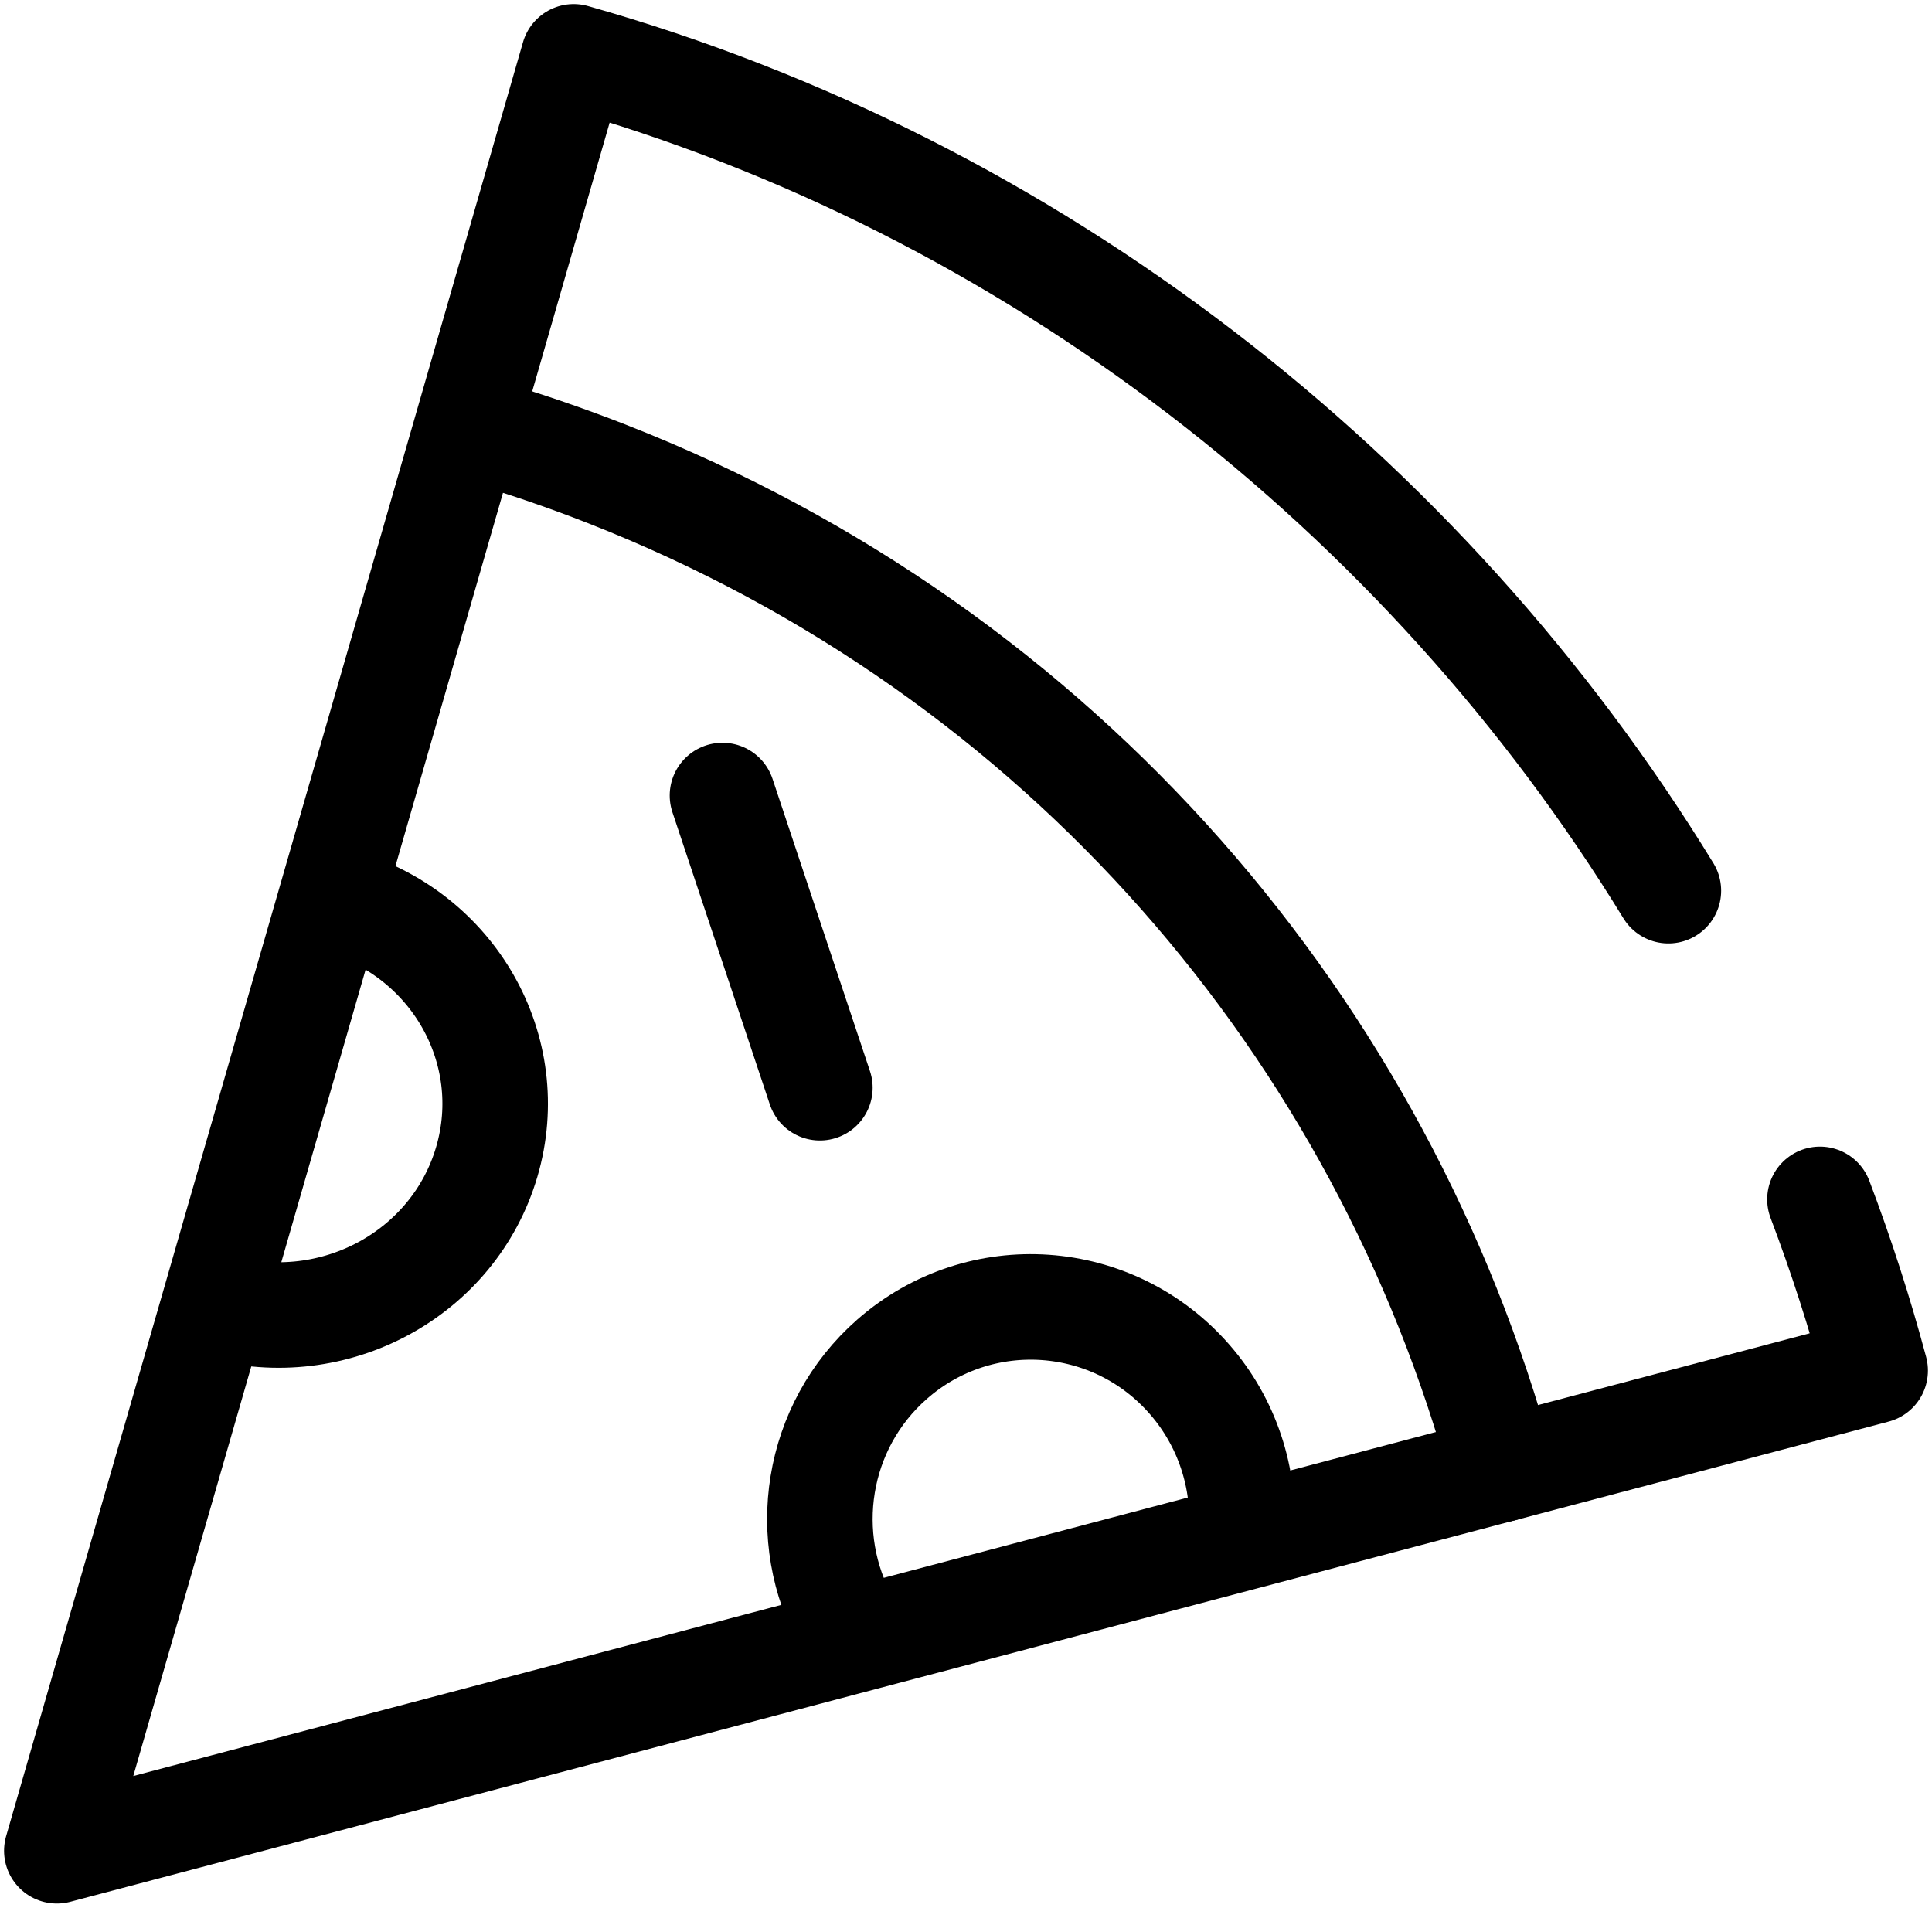
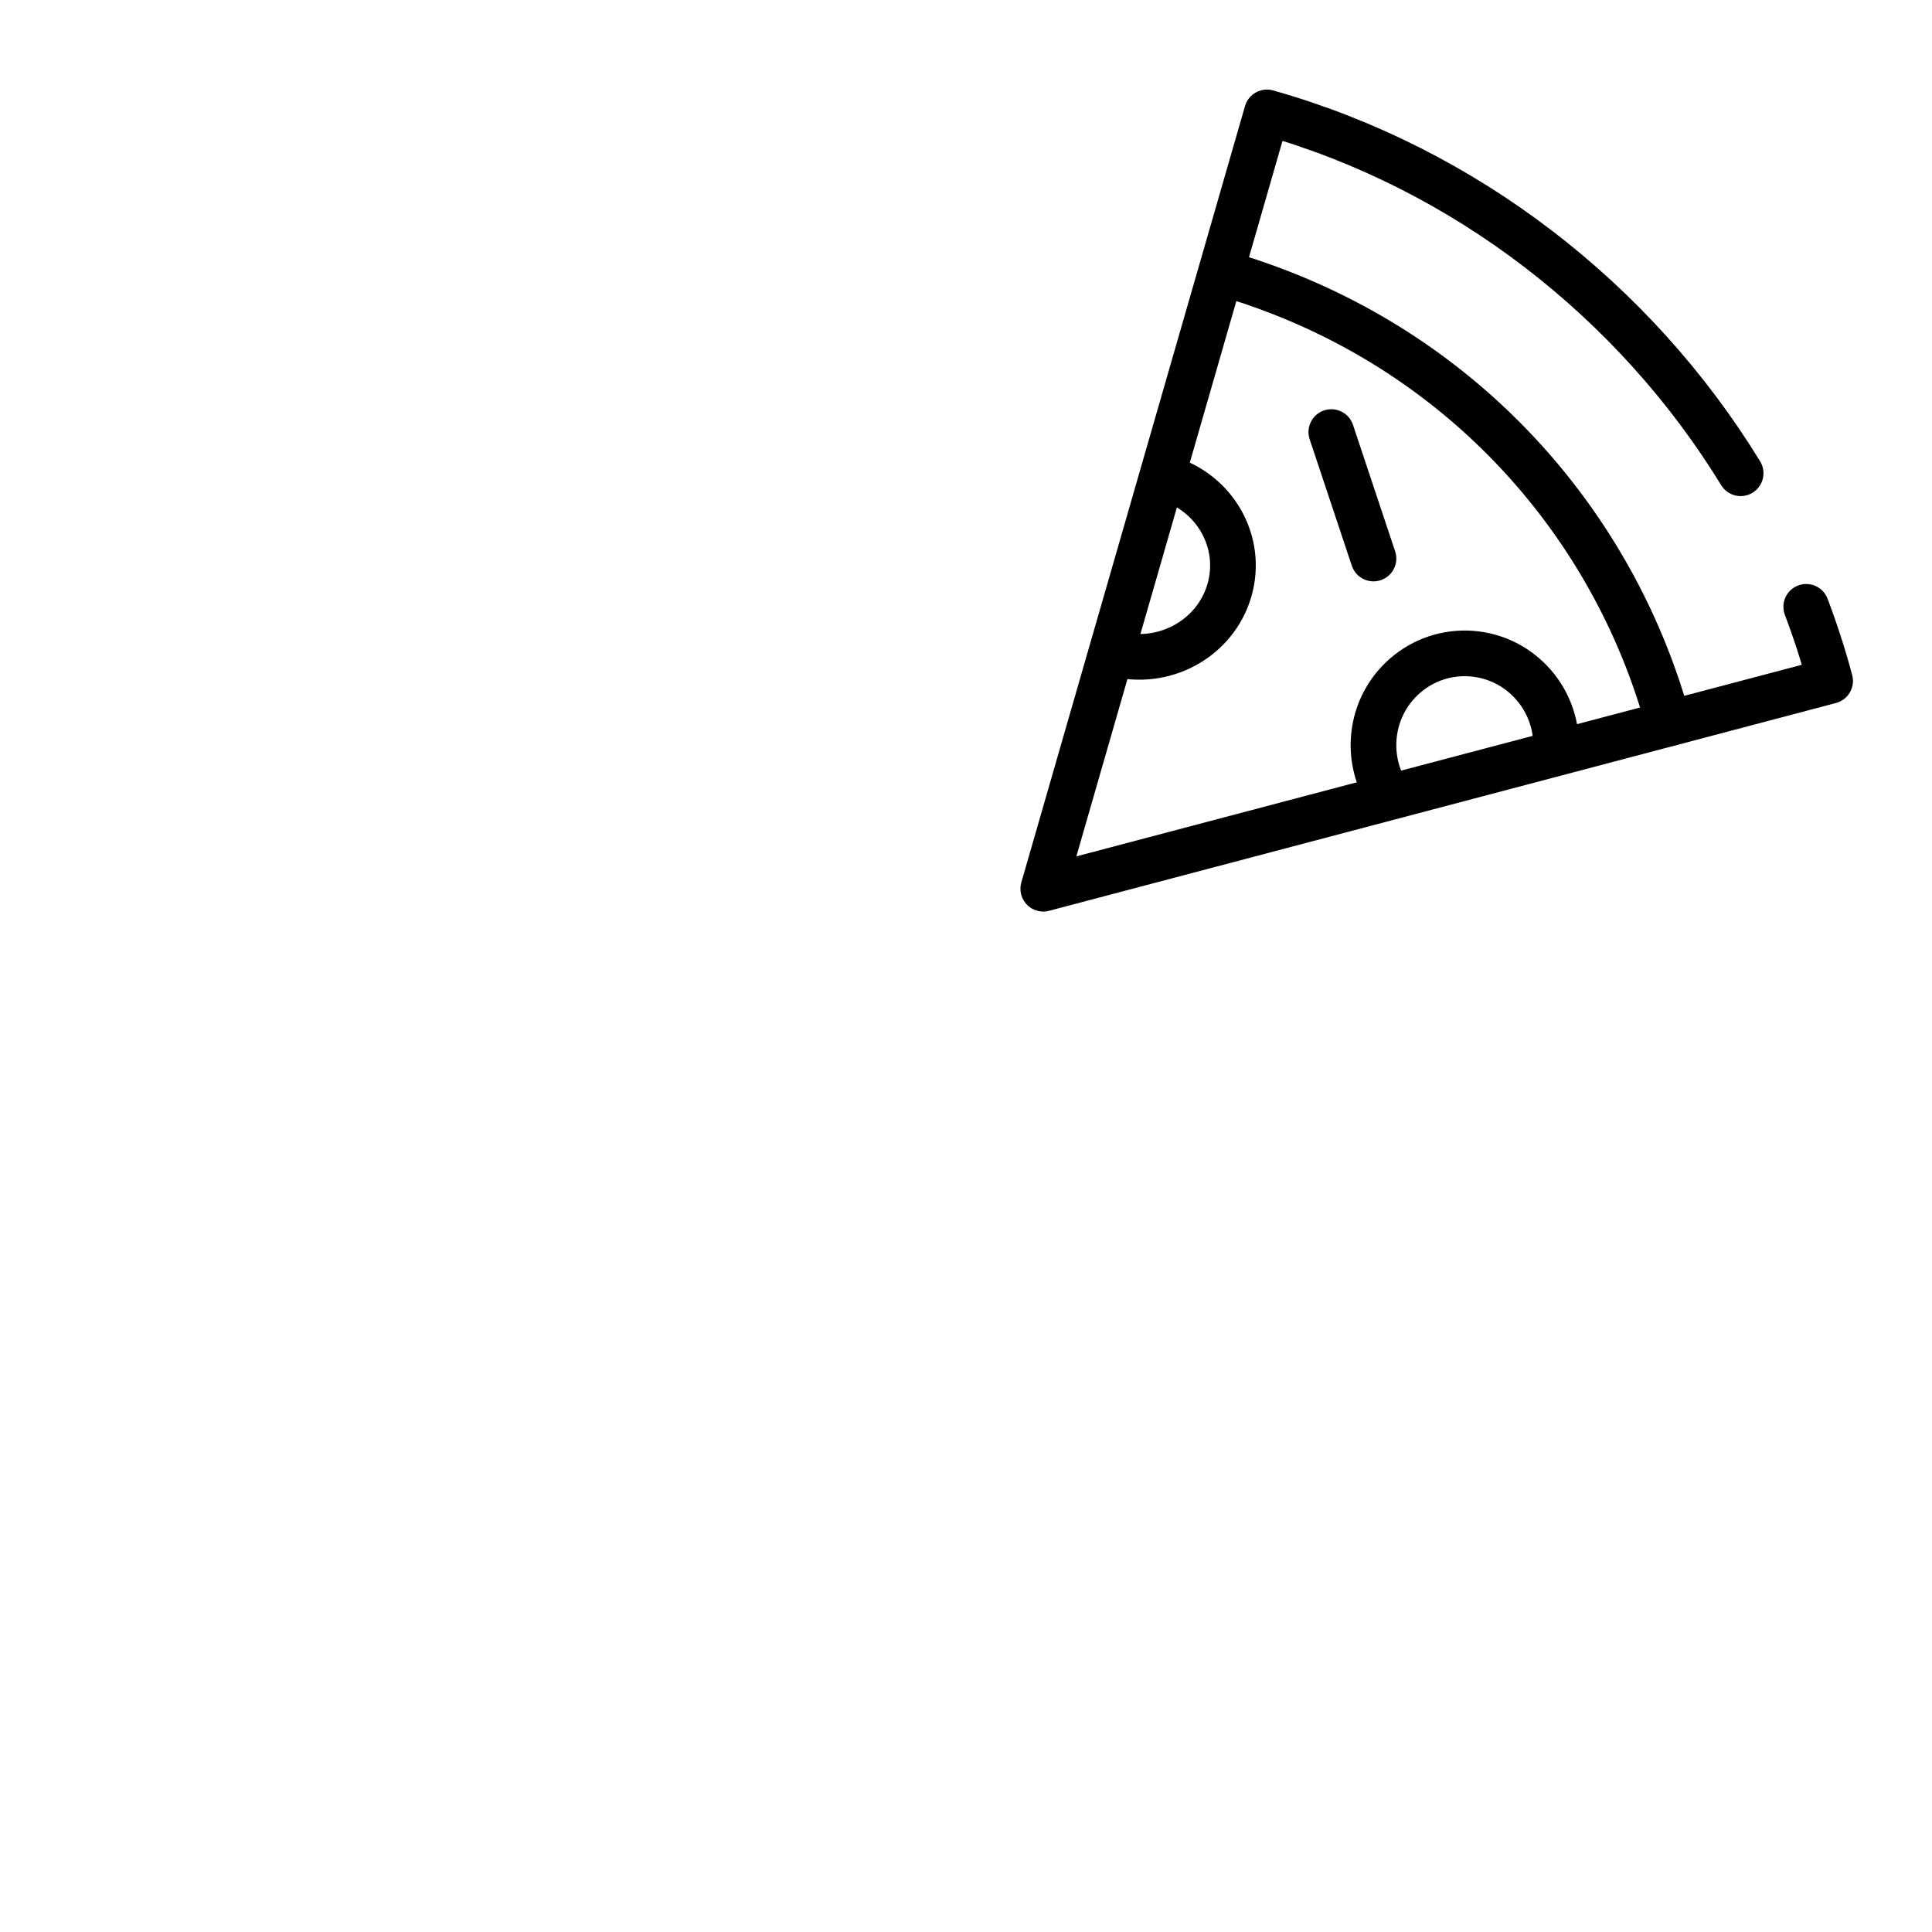
- <svg xmlns="http://www.w3.org/2000/svg" width="238" height="235" viewBox="0 0 238 235" fill="none">
+ <svg xmlns="http://www.w3.org/2000/svg" width="474" height="474" viewBox="-290 -25 550 550" fill="none">
  <path d="M89 98L101 134" stroke="black" stroke-width="13" stroke-miterlimit="10" stroke-linecap="round" stroke-linejoin="round" />
  <path d="M205.526 109.725C175.435 60.588 127.058 22.91 70.672 7L7 228L231 168.843C229.089 161.705 226.819 154.666 224.198 147.754" stroke="black" stroke-width="13" stroke-miterlimit="10" stroke-linecap="round" stroke-linejoin="round" />
  <path d="M41.674 111C55.827 114.939 64.015 129.323 59.964 143.13C55.911 156.935 41.153 164.935 27 160.996" stroke="black" stroke-width="13" stroke-miterlimit="10" stroke-linecap="round" stroke-linejoin="round" />
  <path d="M104.363 200C98.4 189.414 100.439 175.731 109.906 167.431C120.725 157.946 137.148 159.085 146.589 169.975C148.837 172.562 150.556 175.569 151.645 178.825C152.735 182.08 153.174 185.52 152.938 188.947" stroke="black" stroke-width="13" stroke-miterlimit="10" stroke-linecap="round" stroke-linejoin="round" />
  <path d="M59 53C64.344 54.564 69.615 56.365 74.797 58.397C131.084 80.472 170.319 127.065 185 181" stroke="black" stroke-width="13" stroke-miterlimit="10" stroke-linecap="round" stroke-linejoin="round" />
</svg>
